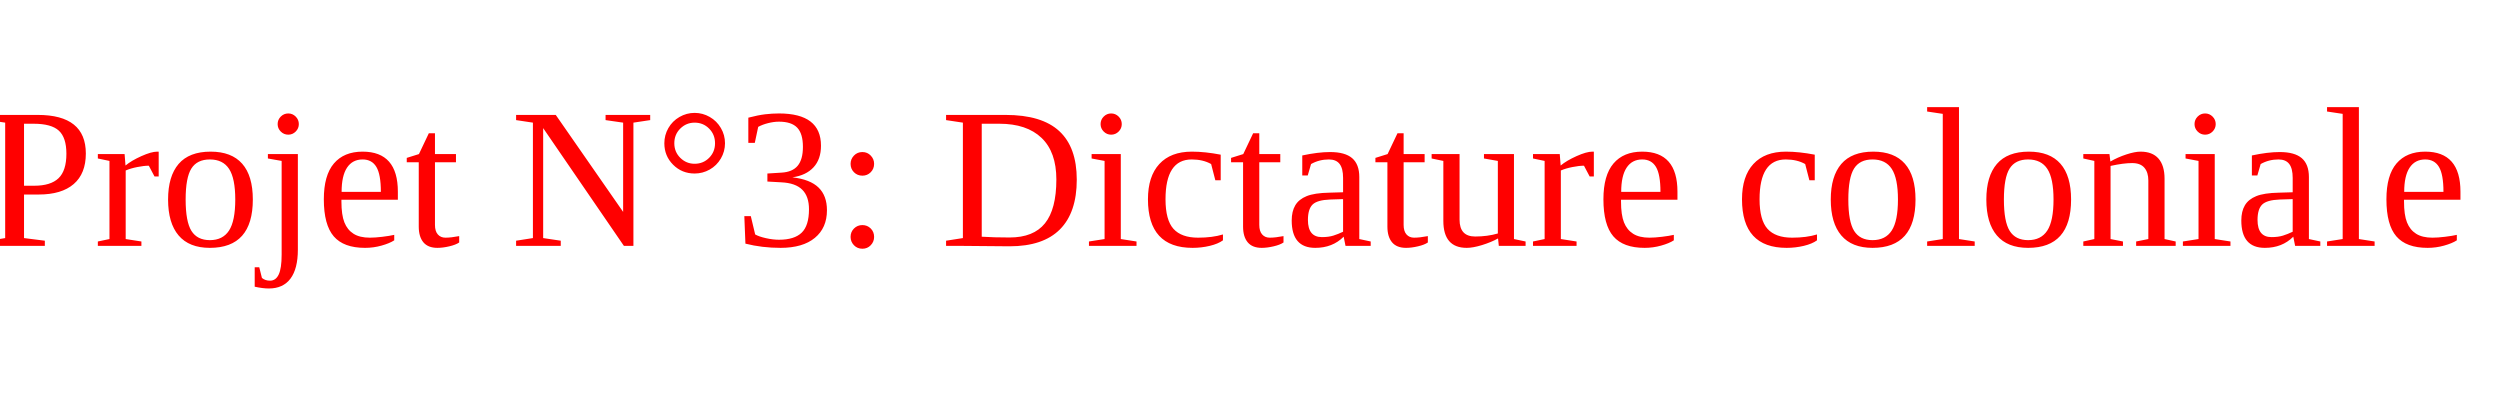
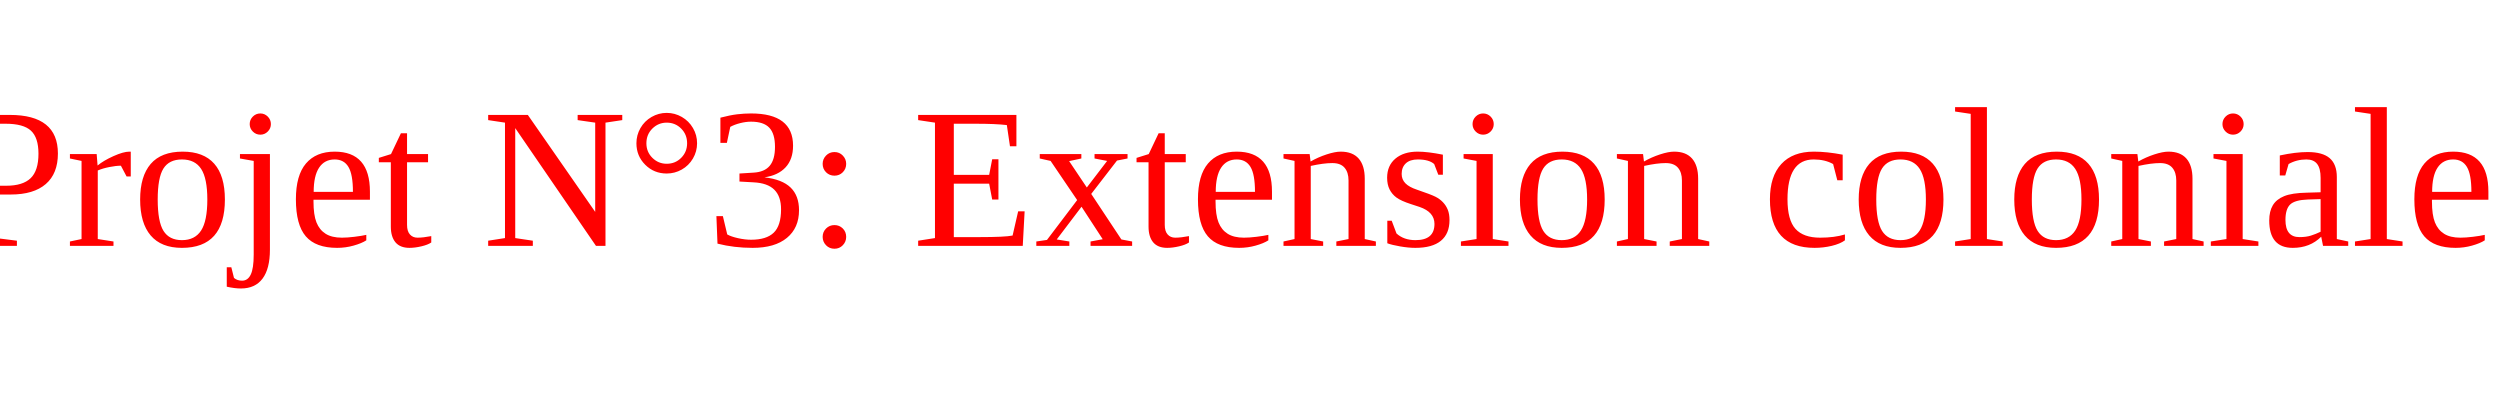
<svg xmlns="http://www.w3.org/2000/svg" width="500" height="80" viewBox="0 0 400 200">
  <text x="50%" y="50%" font-size="100" text-anchor="middle" dominant-baseline="middle" fill="red">
-         Projet N°3: Dictature coloniale
+         Projet N°3: Extension coloniale
        <animate attributeName="fill" values="red;blue;green;yellow;purple;red" dur="3s" repeatCount="indefinite" />
  </text>
</svg>
